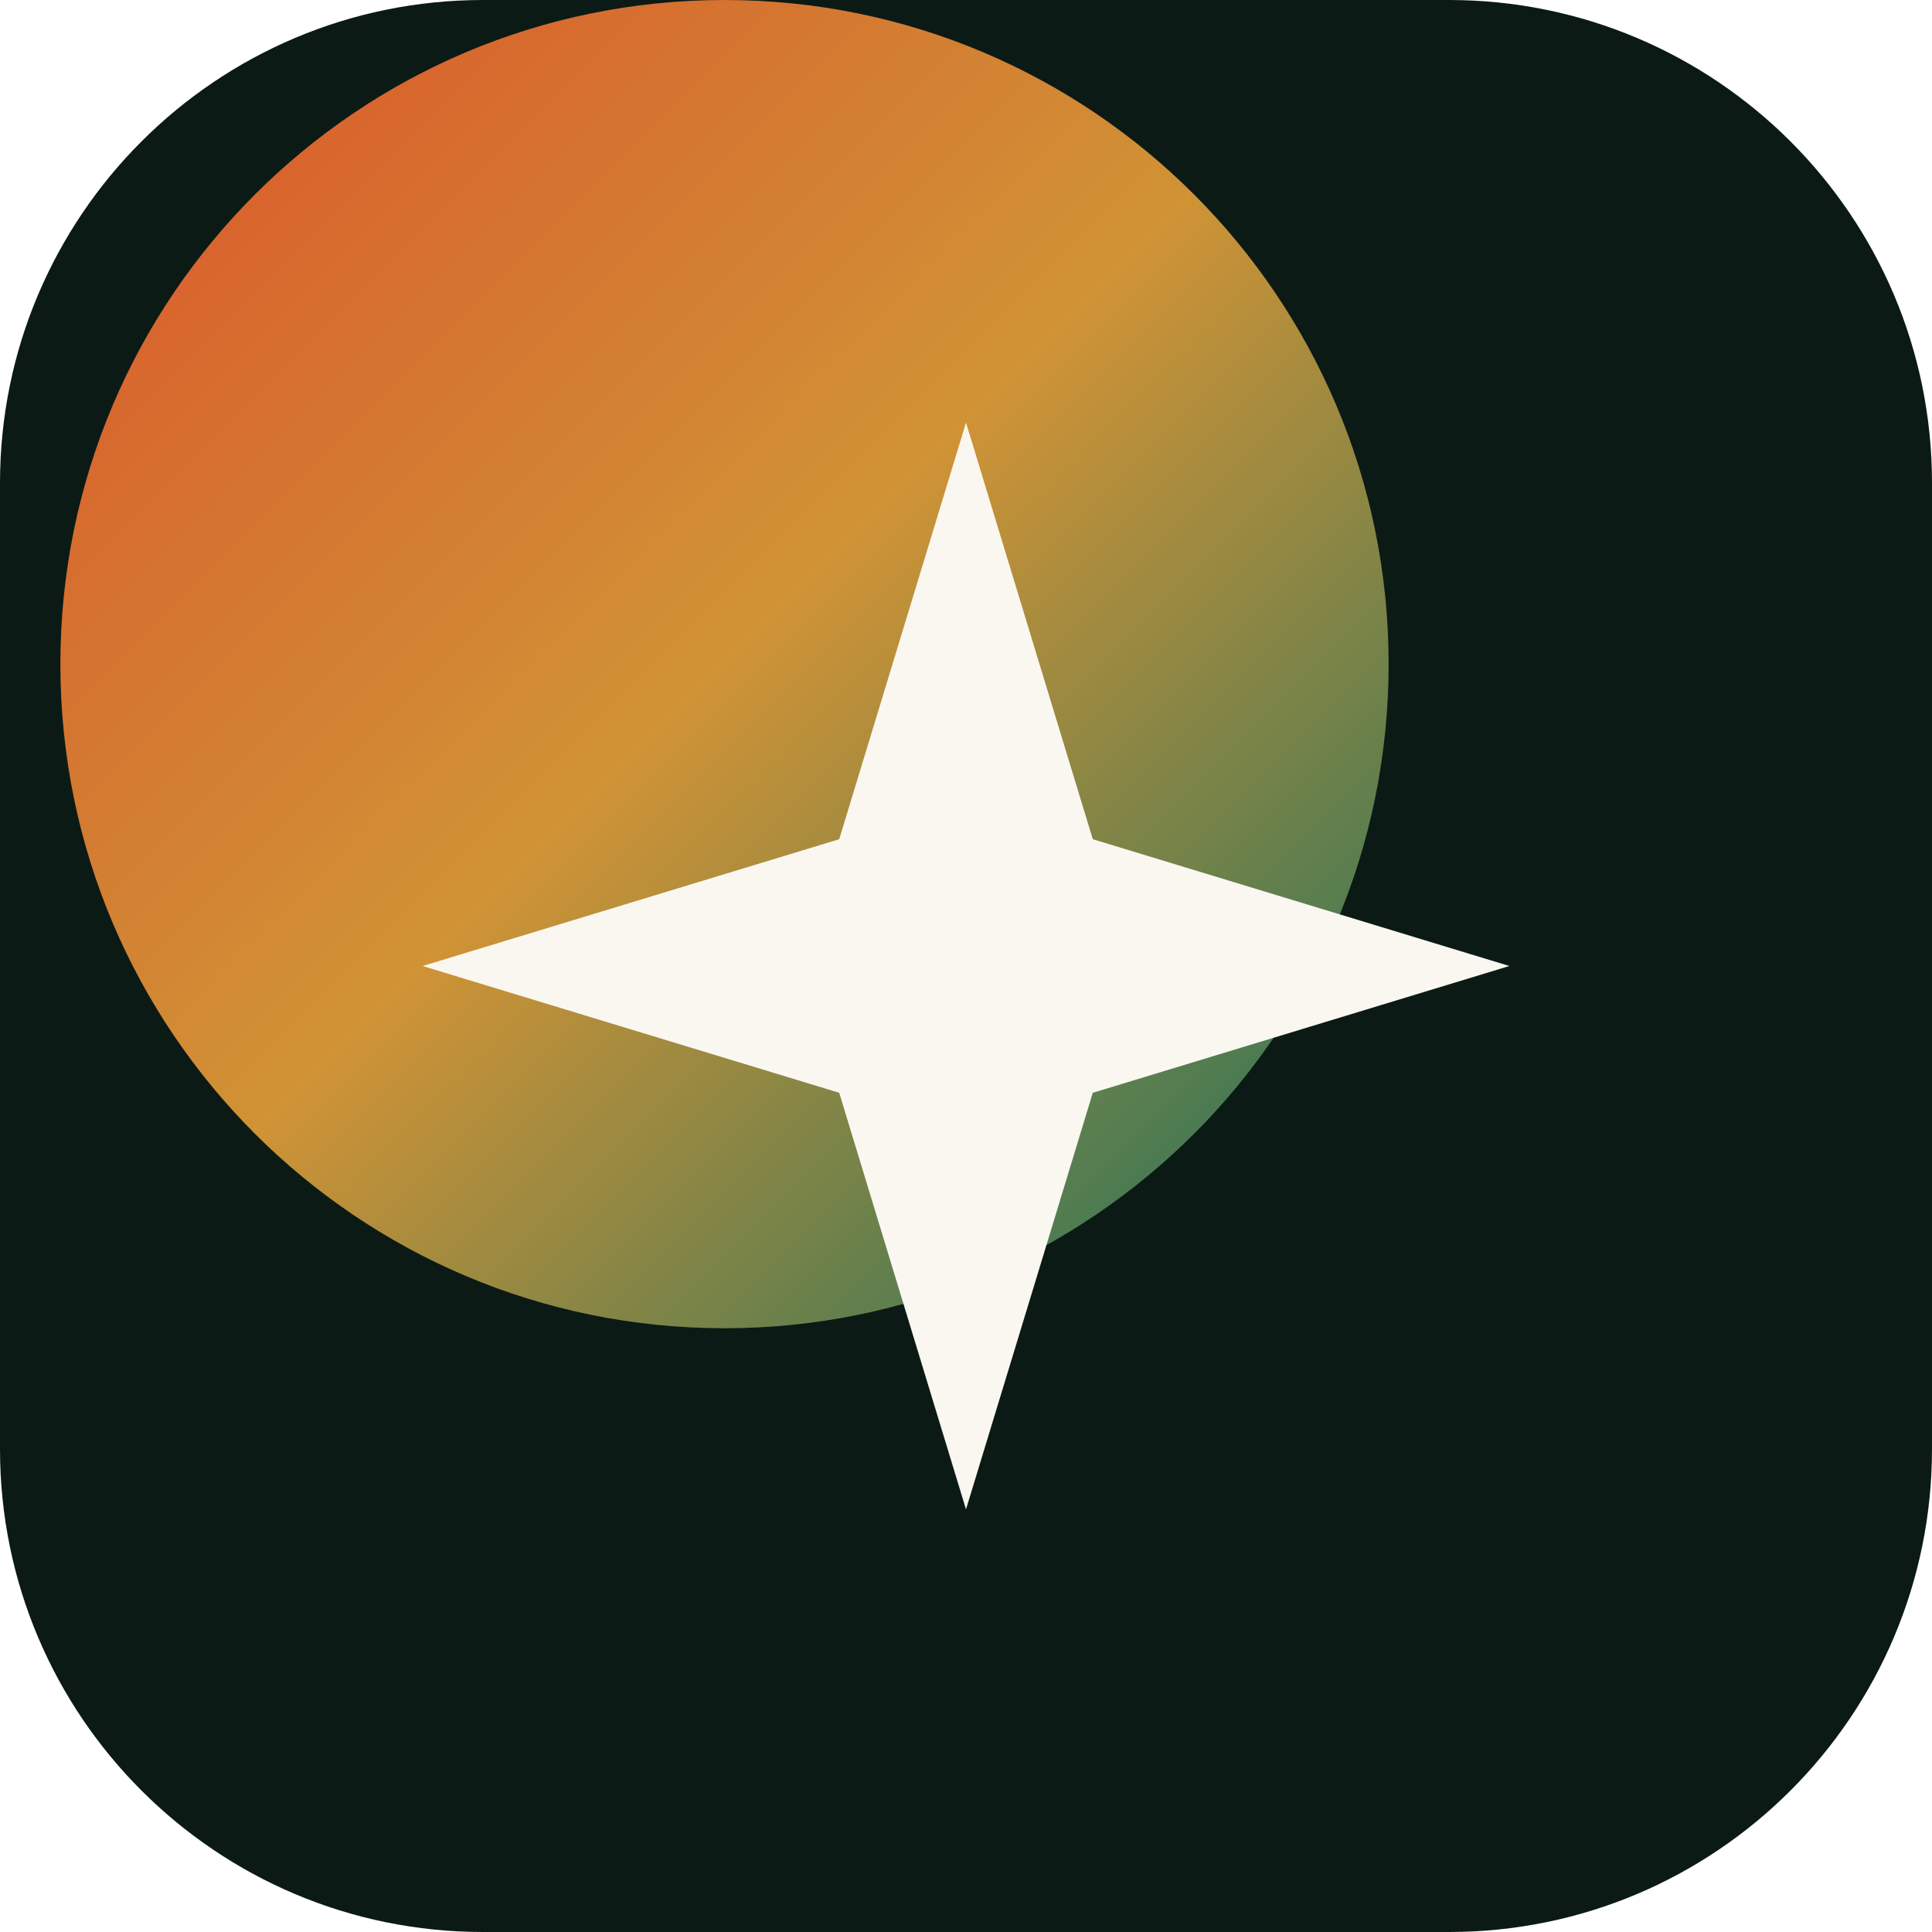
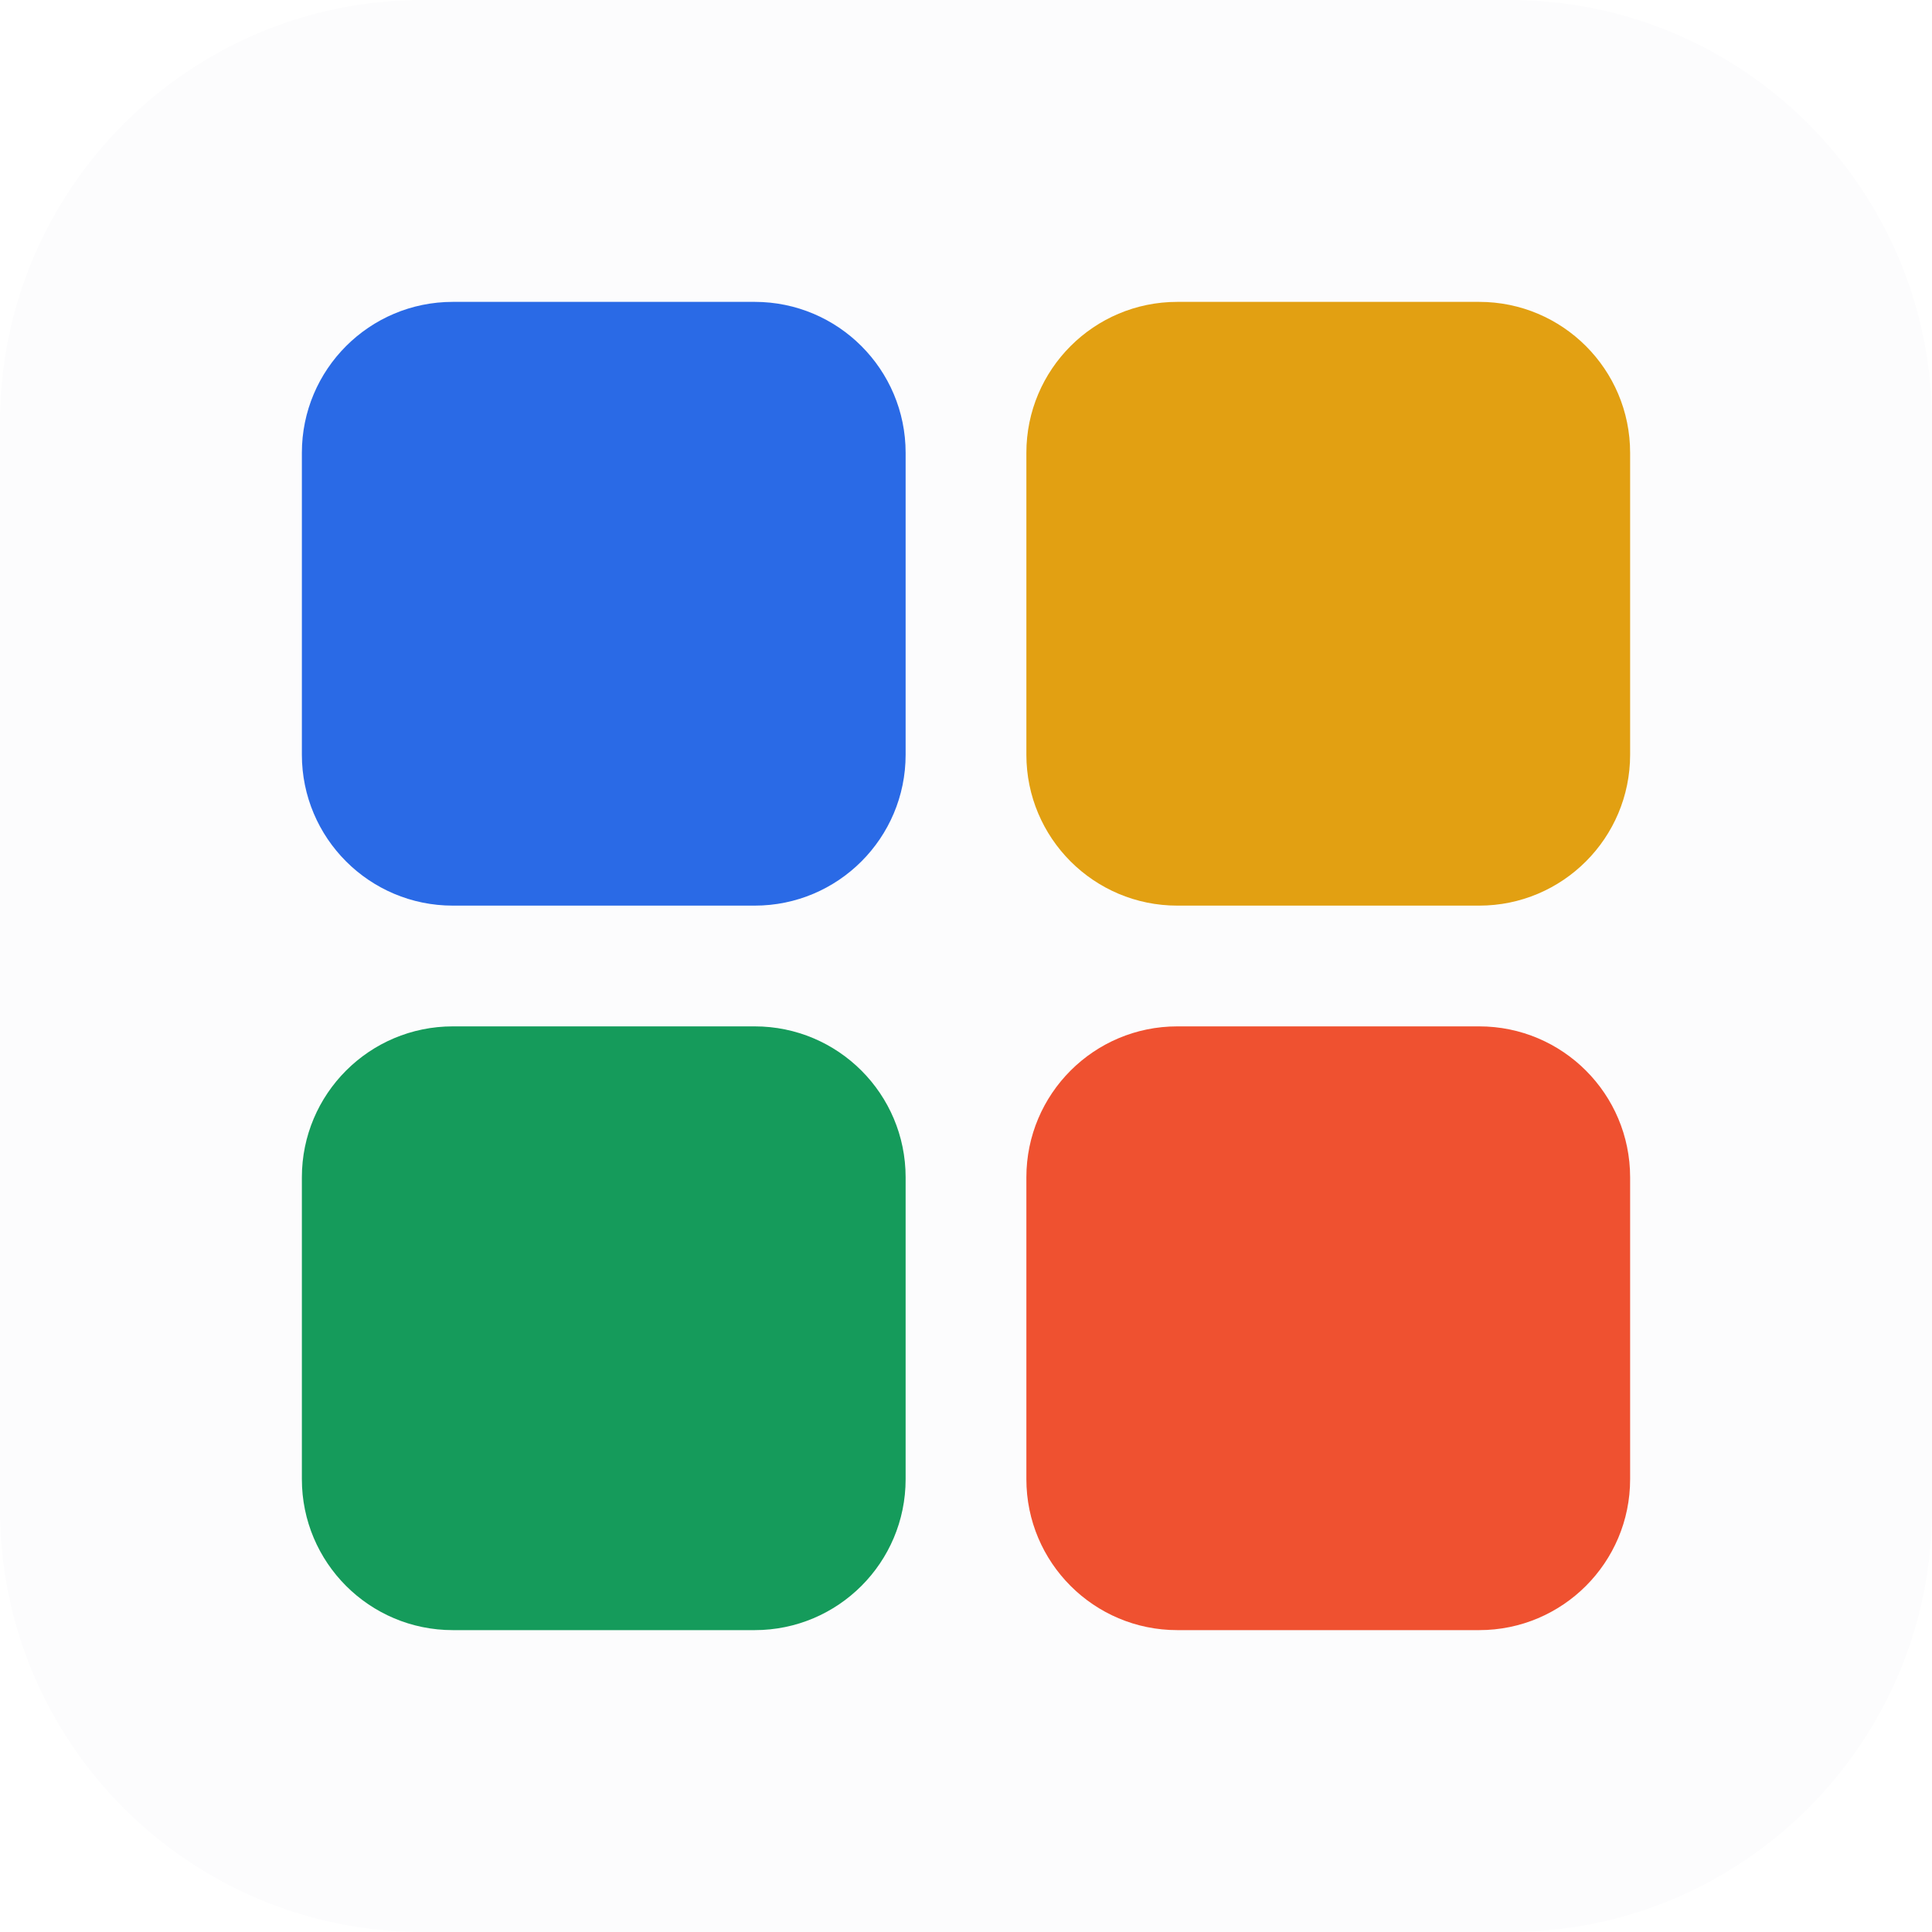
<svg xmlns="http://www.w3.org/2000/svg" viewBox="0 0 64 64">
-   <defs>
-     <linearGradient id="g" x1="0" y1="0" x2="1" y2="1">
-       <stop offset="0" stop-color="#FF5B2E" />
-       <stop offset="0.5" stop-color="#F2A83B" />
-       <stop offset="1" stop-color="#14806B" />
-     </linearGradient>
-   </defs>
-   <rect width="64" height="64" rx="16" fill="#0C1A16" />
-   <circle cx="24" cy="22" r="22" fill="url(#g)" opacity="0.85" />
-   <path d="M32 14l4.2 13.8L50 32l-13.8 4.2L32 50l-4.2-13.8L14 32l13.8-4.2z" fill="#FAF7F1" />
+   <rect width="64" height="64" rx="14" fill="#fcfcfd" />
+   <rect x="10" y="10" width="20" height="20" rx="5" fill="#2a6ae6" />
+   <rect x="34" y="10" width="20" height="20" rx="5" fill="#e2a012" />
+   <rect x="10" y="34" width="20" height="20" rx="5" fill="#159b5b" />
+   <rect x="34" y="34" width="20" height="20" rx="5" fill="#ef5130" />
</svg>
